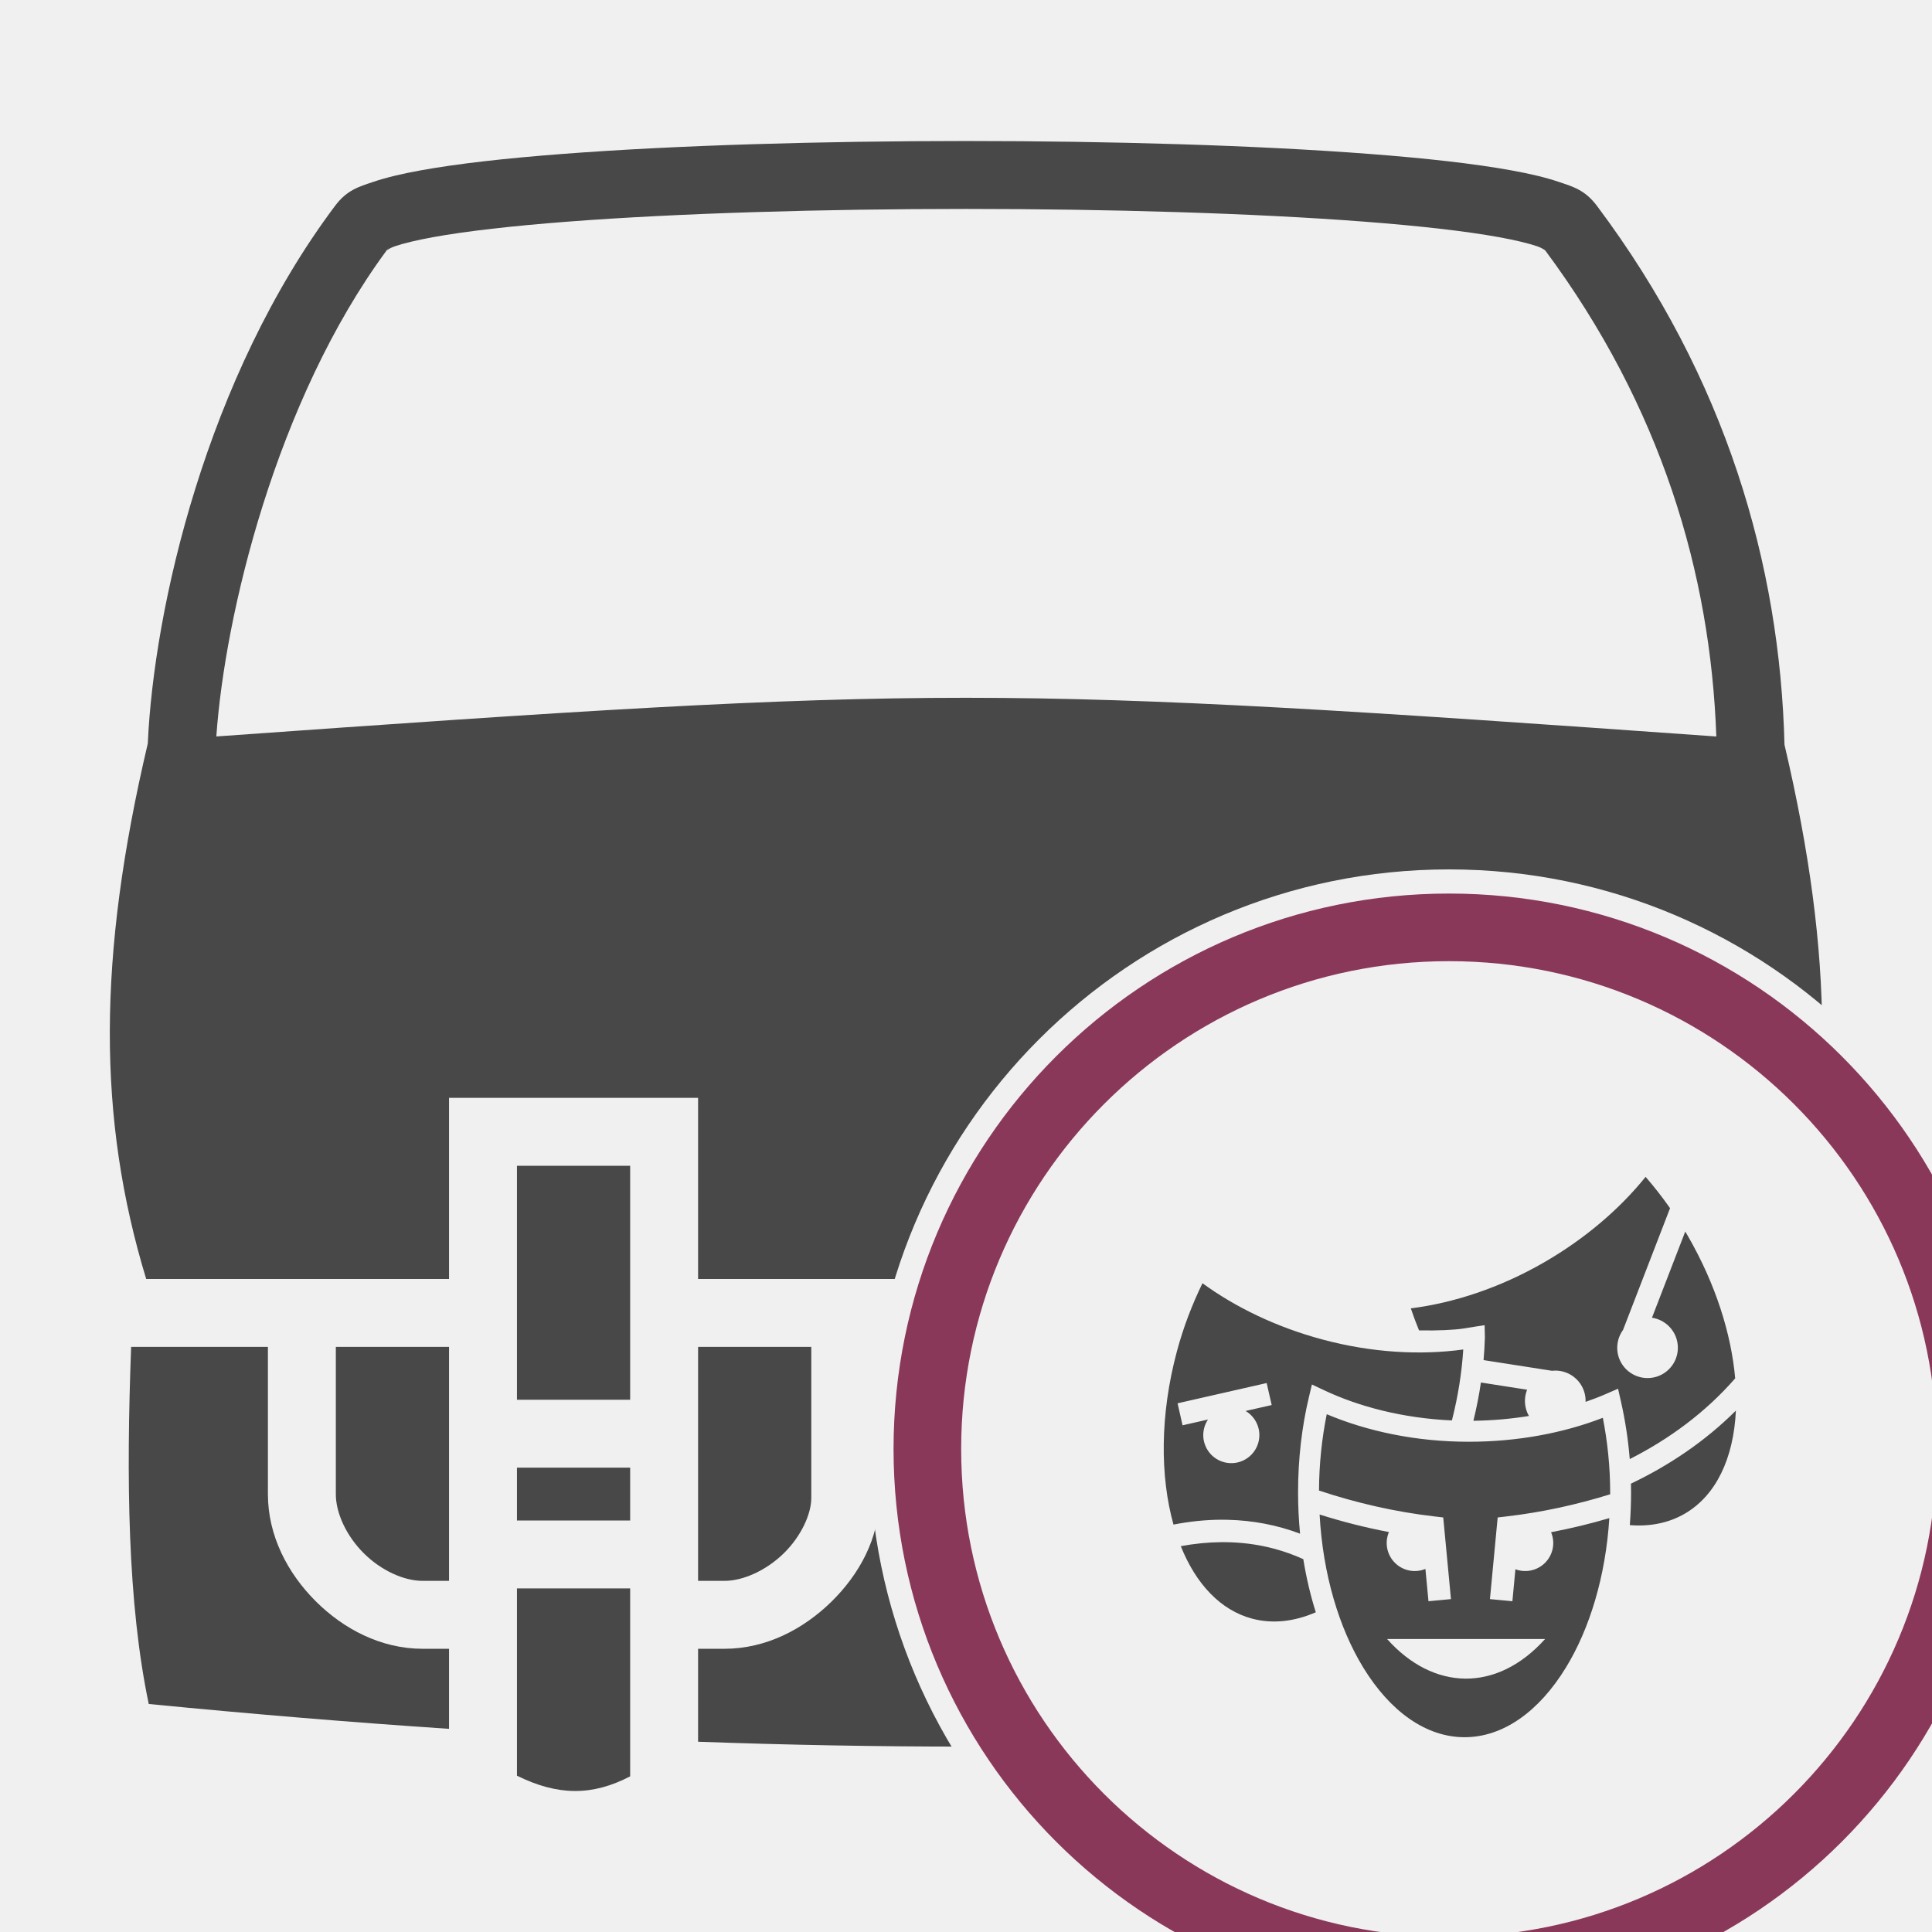
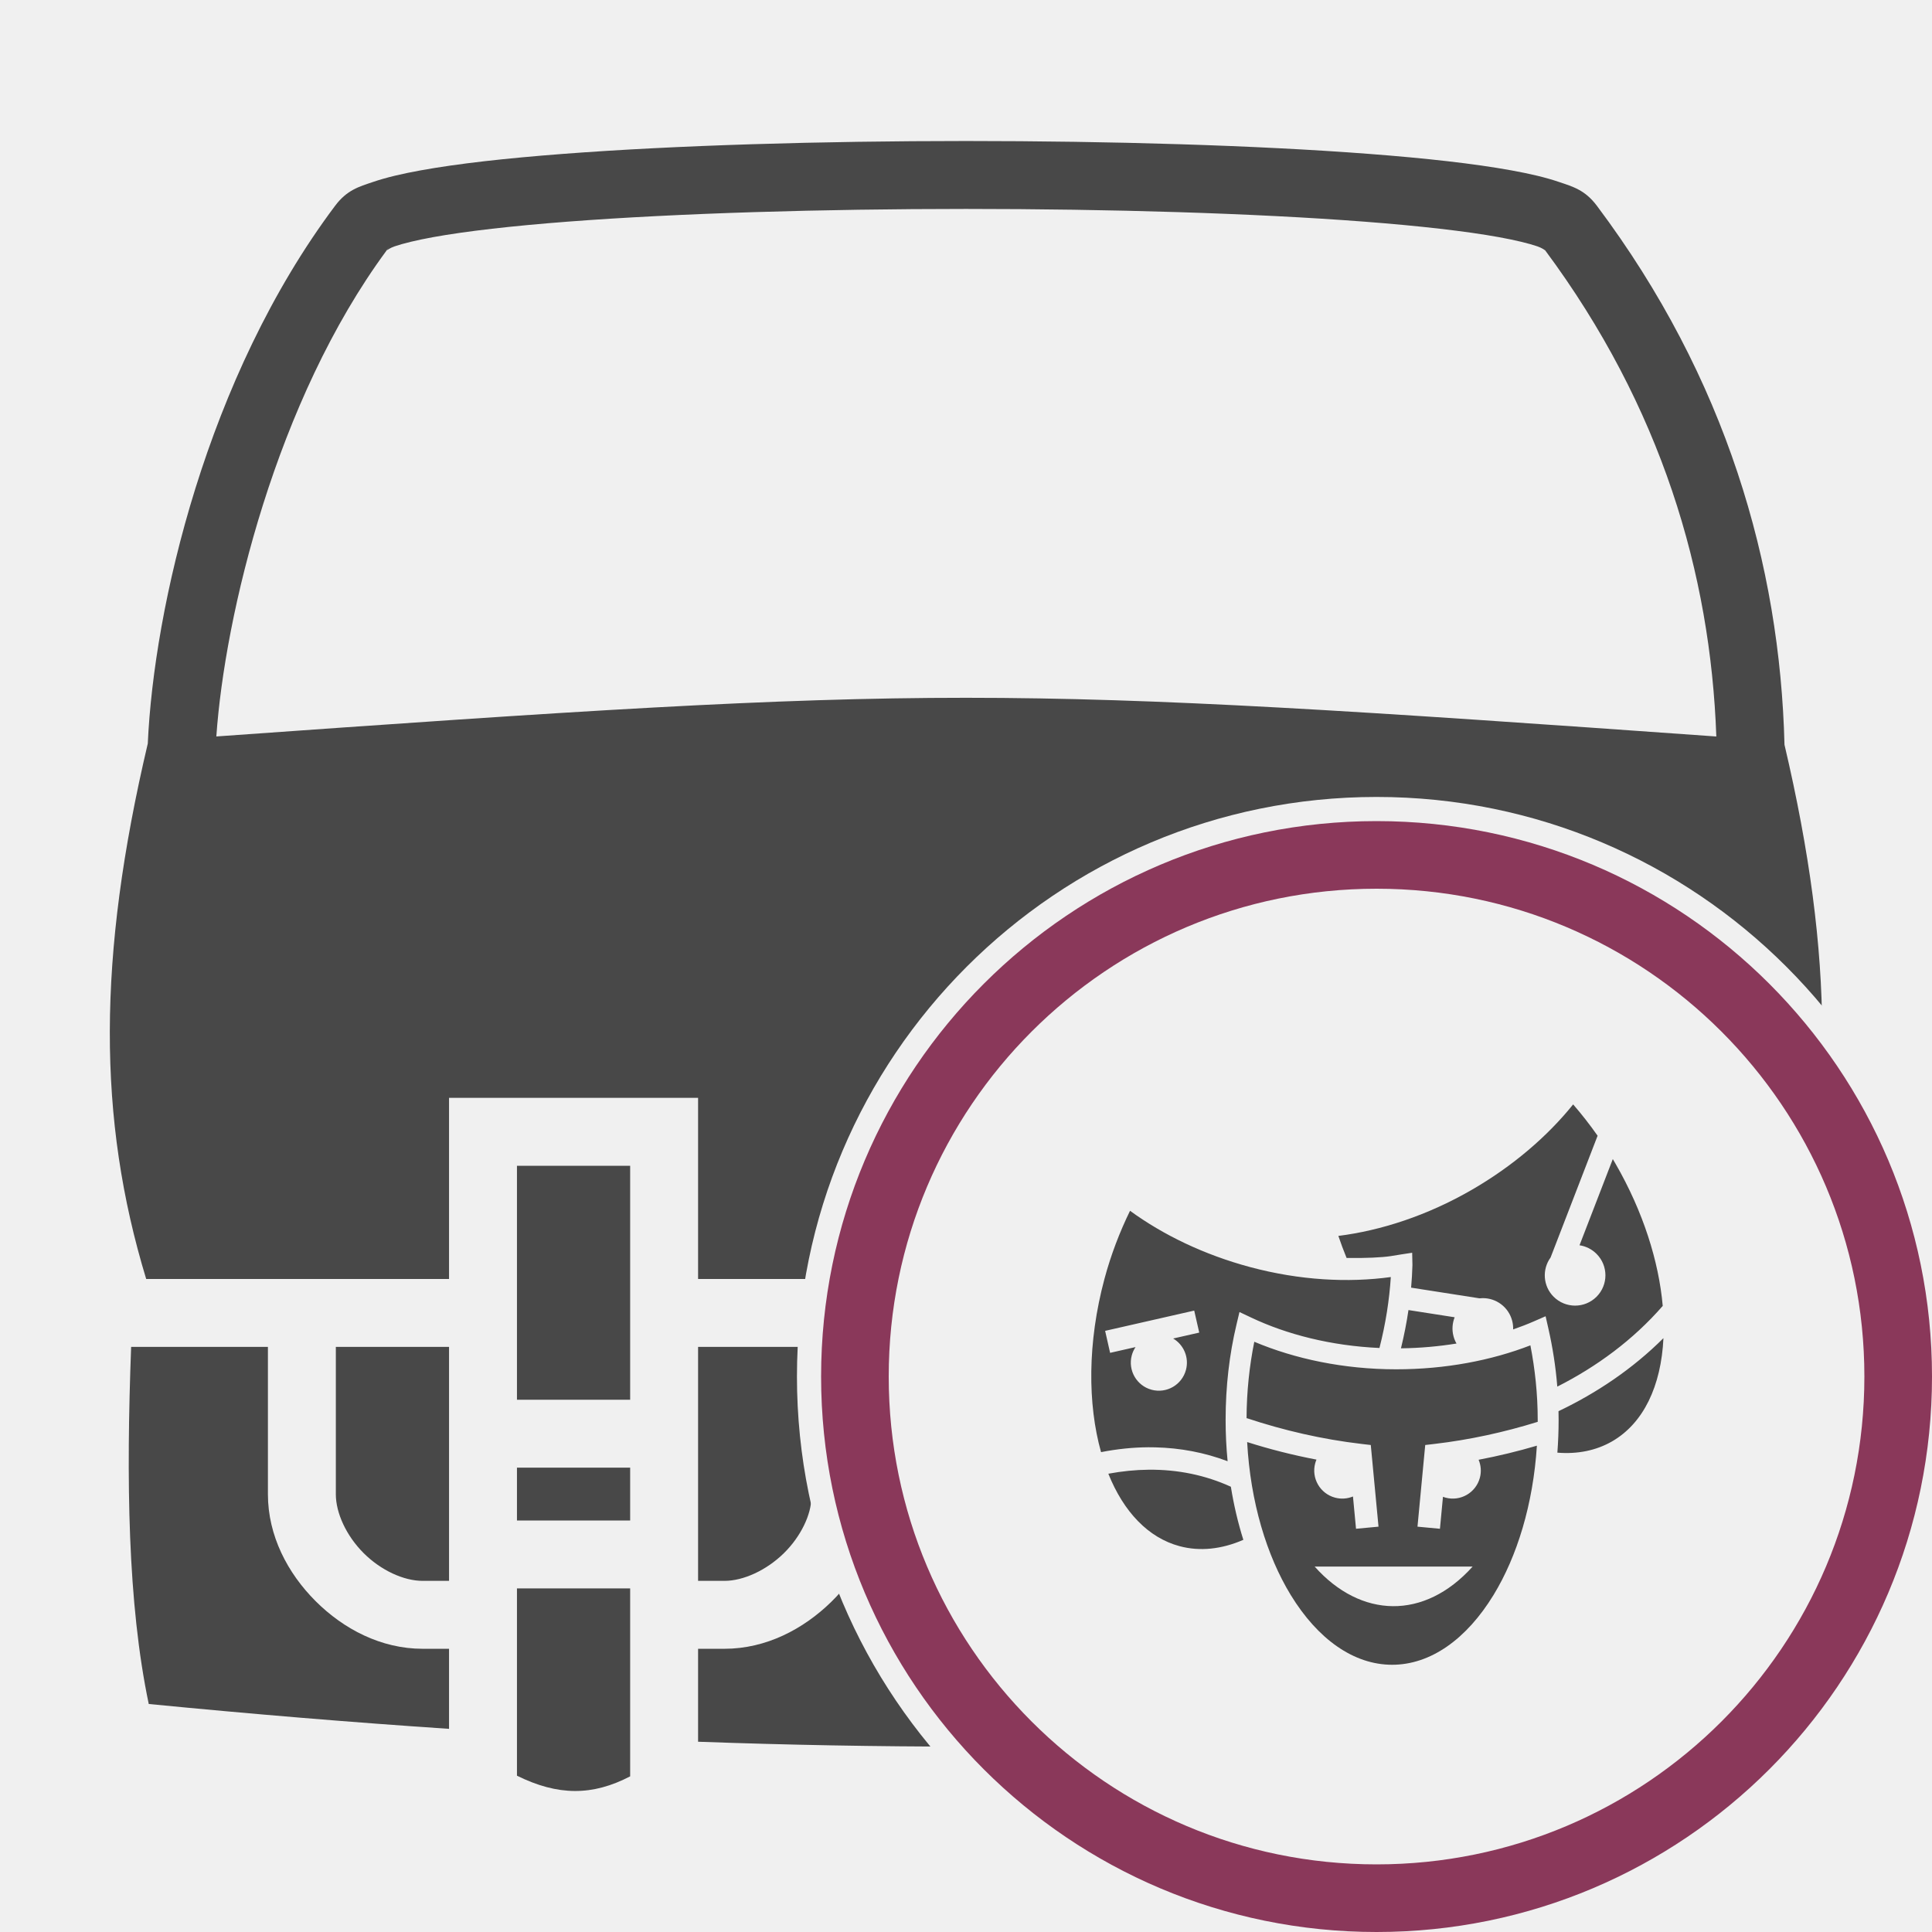
<svg xmlns="http://www.w3.org/2000/svg" viewBox="0 0 512 512">
  <mask id="cut">
    <rect width="512" height="512" fill="#fff" />
-     <circle cx="384" cy="384" r="153.6" fill="#000" />
+     <circle cx="364.8" cy="364.8" r="153.6" fill="#000" />
  </mask>
  <g mask="url(#cut)">
    <svg viewBox="0 0 512 512" width="512" height="512" fill="#000" fill-opacity=".7">
      <path d="M256 37.369c-38.48 0-76.932 1.13-106.869 3.42-14.969 1.145-27.78 2.566-37.65 4.36-4.936.898-9.12 1.87-12.711 3.099-3.592 1.228-6.791 2.059-9.97 6.296-34.116 45.49-48.02 106.6-49.636 142.51-13.347 56.622-13.338 99.418-.422 141.89H119v-48h66v48h142v-48h66v48h80.258c12.893-42.395 12.925-85.114-.35-141.583-1.193-47.666-15.476-97.173-49.709-142.817-3.178-4.237-6.377-5.068-9.968-6.296-3.592-1.229-7.776-2.2-12.711-3.098-9.871-1.795-22.682-3.216-37.65-4.361-29.938-2.29-68.39-3.42-106.87-3.42zm0 18c38.126 0 76.28 1.132 105.494 3.367 14.607 1.117 27.009 2.526 35.805 4.125 4.398.8 7.909 1.667 10.105 2.418 1.097.375 1.814.882 2.075 1.053 30.786 41.465 43.833 85.631 45.365 128.847C359.7 188.403 307.219 184.921 256 184.921c-51.188 0-103.638 3.479-198.668 10.247 2.213-32.012 15.777-89.018 45.129-128.805-.12.062.095-.16.738-1.018-.25.334-.49.681-.738 1.018.156-.081.892-.66 2.135-1.084 2.196-.751 5.707-1.618 10.105-2.418 8.796-1.6 21.198-3.008 35.805-4.125C179.72 56.5 217.874 55.369 256 55.369zM137 308.945v62h30v-62h-30zm208 0v62h30v-62h-30zm-310.248 48c-1.317 35.053-.94 67.89 4.668 94.629 27.348 2.673 53.757 4.862 79.58 6.588v-21.217h-7c-11 0-20.948-5.22-28.361-12.627C76.225 416.91 71 406.974 71 395.988v-39.043H34.752zm54.248 0v39.043c0 4.97 2.775 11.013 7.361 15.596 4.587 4.582 10.64 7.36 15.64 7.36h7v-62H89zm96 0v62h7c5 0 11.103-2.8 15.705-7.303S215 401.256 215 396.982v-40.037h-30zm48 0v40.037c0 10.69-5.307 20.287-12.705 27.525-7.398 7.238-17.295 12.438-28.295 12.438h-7v24.633c47.71 1.722 94.288 1.72 142 0v-24.633h-7c-11 0-20.948-5.22-28.361-12.627-7.414-7.407-12.639-17.344-12.639-28.33v-39.043h-46zm64 0v39.043c0 4.97 2.775 11.013 7.361 15.596 4.587 4.582 10.64 7.36 15.64 7.36h7v-62h-30zm96 0v62h7c5 0 11.103-2.8 15.705-7.303S423 401.256 423 396.982v-40.037h-30zm48 0v40.037c0 10.69-5.307 20.287-12.705 27.525-7.398 7.238-17.295 12.438-28.295 12.438h-7v21.21c25.825-1.723 52.23-3.908 79.58-6.581 5.609-26.738 5.985-59.576 4.668-94.63H441zm-304 32v14h30v-14h-30zm208 0v14h30v-14h-30zm-208 32v49.63c10.897 5.396 20.048 5.362 30 .173v-49.803h-30zm208 0v49.63c10.897 5.396 20.048 5.362 30 .173v-49.803h-30z" />
    </svg>
  </g>
-   <circle cx="384" cy="384" r="138.24" fill="none" stroke="hsl(335,42%,38%)" stroke-width="17.92" />
-   <svg x="302.08" y="302.08" width="163.84" height="163.84" viewBox="0 0 512 512" fill="#000" fill-opacity=".7">
+   <circle cx="364.8" cy="364.8" r="138.24" fill="none" stroke="hsl(335,42%,38%)" stroke-width="17.92" />
+   <svg x="282.88" y="282.88" width="163.84" height="163.84" viewBox="0 0 512 512" fill="#000" fill-opacity=".7">
    <g transform="translate(0,0)">
      <path d="M418.813 30.625c-21.178 26.27-49.712 50.982-84.125 70.844-36.778 21.225-75.064 33.62-110.313 38.06 2.048 6.063 4.316 12.15 6.813 18.25 16.01.277 29.366-.434 36.406-1.5l9.47-1.53 8.436-1.28.22 10.186c-.17 6.172-.535 12.41-1.095 18.72l56.625 8.843c.86-.095 1.713-.15 2.563-.157 11.188-.114 21.44 7.29 24.468 18.593.657 2.448.922 4.903.845 7.313 5.972-2.075 11.753-4.305 17.28-6.72l9.595-4.188 2.313 10.22c3.483 15.308 6.028 31.385 7.375 48.062C438.29 247.836 468.438 225.71 493 197.5c-3.22-36.73-16.154-78.04-39.125-117.813-.735-1.272-1.47-2.526-2.22-3.78l-27.56 71.374c5.154.762 10.123 3.158 14.092 7.126 9.81 9.807 9.813 25.69 0 35.5-9.812 9.81-25.722 9.807-35.53 0-8.86-8.858-9.69-22.68-2.532-32.5l38.938-100.844c-6.45-9.18-13.215-17.83-20.25-25.937zM51.842 118.72c-8.46 17.373-15.76 36.198-21.187 56.436-14.108 52.617-13.96 103.682-2.812 143.438 13.3-2.605 26.442-3.96 39.312-4.03 1.855-.012 3.688.02 5.53.06 20.857.48 40.98 4.332 59.97 11.5-1.08-11.156-1.656-22.574-1.656-34.218 0-27.8 3.135-54.377 9-78.937l2.47-10.407 9.655 4.562c29.467 13.98 66.194 23.424 106.28 25.22 5.136-20.05 8.19-39.78 9.408-58.75-35.198 4.83-75.387 2.766-116.407-8.22-38.363-10.272-72.314-26.78-99.562-46.656zm230.594 82.218c-1.535 10.452-3.615 21.03-6.218 31.687 15.873-.193 31.286-1.594 46-3.97-1.056-1.84-1.895-3.822-2.47-5.968-1.455-5.432-1-10.925.938-15.78l-38.25-5.97zM105 201.375l4.156 18.22-21.594 4.905c8.75 5.174 13.353 15.703 10.594 26-3.32 12.394-16.045 19.758-28.437 16.438-12.394-3.32-19.76-16.075-16.44-28.47.676-2.517 1.756-4.82 3.126-6.874l-21.062 4.78-4.125-18.218 73.78-16.78zm388.594 22.813c-25.53 25.46-55.306 45.445-86.906 60.5.05 2.397.093 4.8.093 7.218 0 9.188-.354 18.232-1.03 27.125 16.635 1.33 32.045-1.7 45.344-9.374 25.925-14.962 40.608-45.694 42.5-85.47zm-338.844 3c-4.03 19.993-6.33 41.31-6.406 63.593l.125-.342c30.568 10.174 62.622 17.572 95.25 21.375l7.5.875.718 7.5 5.687 60.125-18.625 1.75-2.53-26.75c-4.547 1.875-9.726 2.34-14.845.968-12.393-3.32-19.76-16.042-16.438-28.436.285-1.06.647-2.08 1.063-3.063-19.535-3.727-38.736-8.592-57.406-14.53 2.69 49.62 16.154 94.04 36.094 126.656 22.366 36.588 52.13 57.78 83.968 57.78 31.838.003 61.602-21.19 83.97-57.78 19.536-31.96 32.846-75.244 35.905-123.656-15.773 4.657-31.894 8.552-48.25 11.656 1.914 4.57 2.415 9.78 1.033 14.938-3.322 12.394-16.045 19.758-28.438 16.437-.732-.195-1.43-.427-2.125-.686l-2.5 26.47-18.594-1.752 5.688-60.125.72-7.5 7.498-.875c29.245-3.407 57.995-9.717 85.657-18.312v-1.594c0-21.573-2.27-42.23-6.064-61.75C351.132 242.653 313.092 250 272.312 250c-43.59 0-83.986-8.658-117.562-22.813zm-87.5 105.968c-10.87.102-21.995 1.22-33.375 3.313 12.695 31.62 33.117 53.07 59 60 16.9 4.523 34.896 2.536 52.813-5.25-4.382-13.89-7.874-28.606-10.344-43.97-21.115-9.623-43.934-14.32-68.094-14.094zm137.5 80.22h130.813c-40.082 44.594-92.623 42.844-130.813 0z" />
    </g>
  </svg>
</svg>
